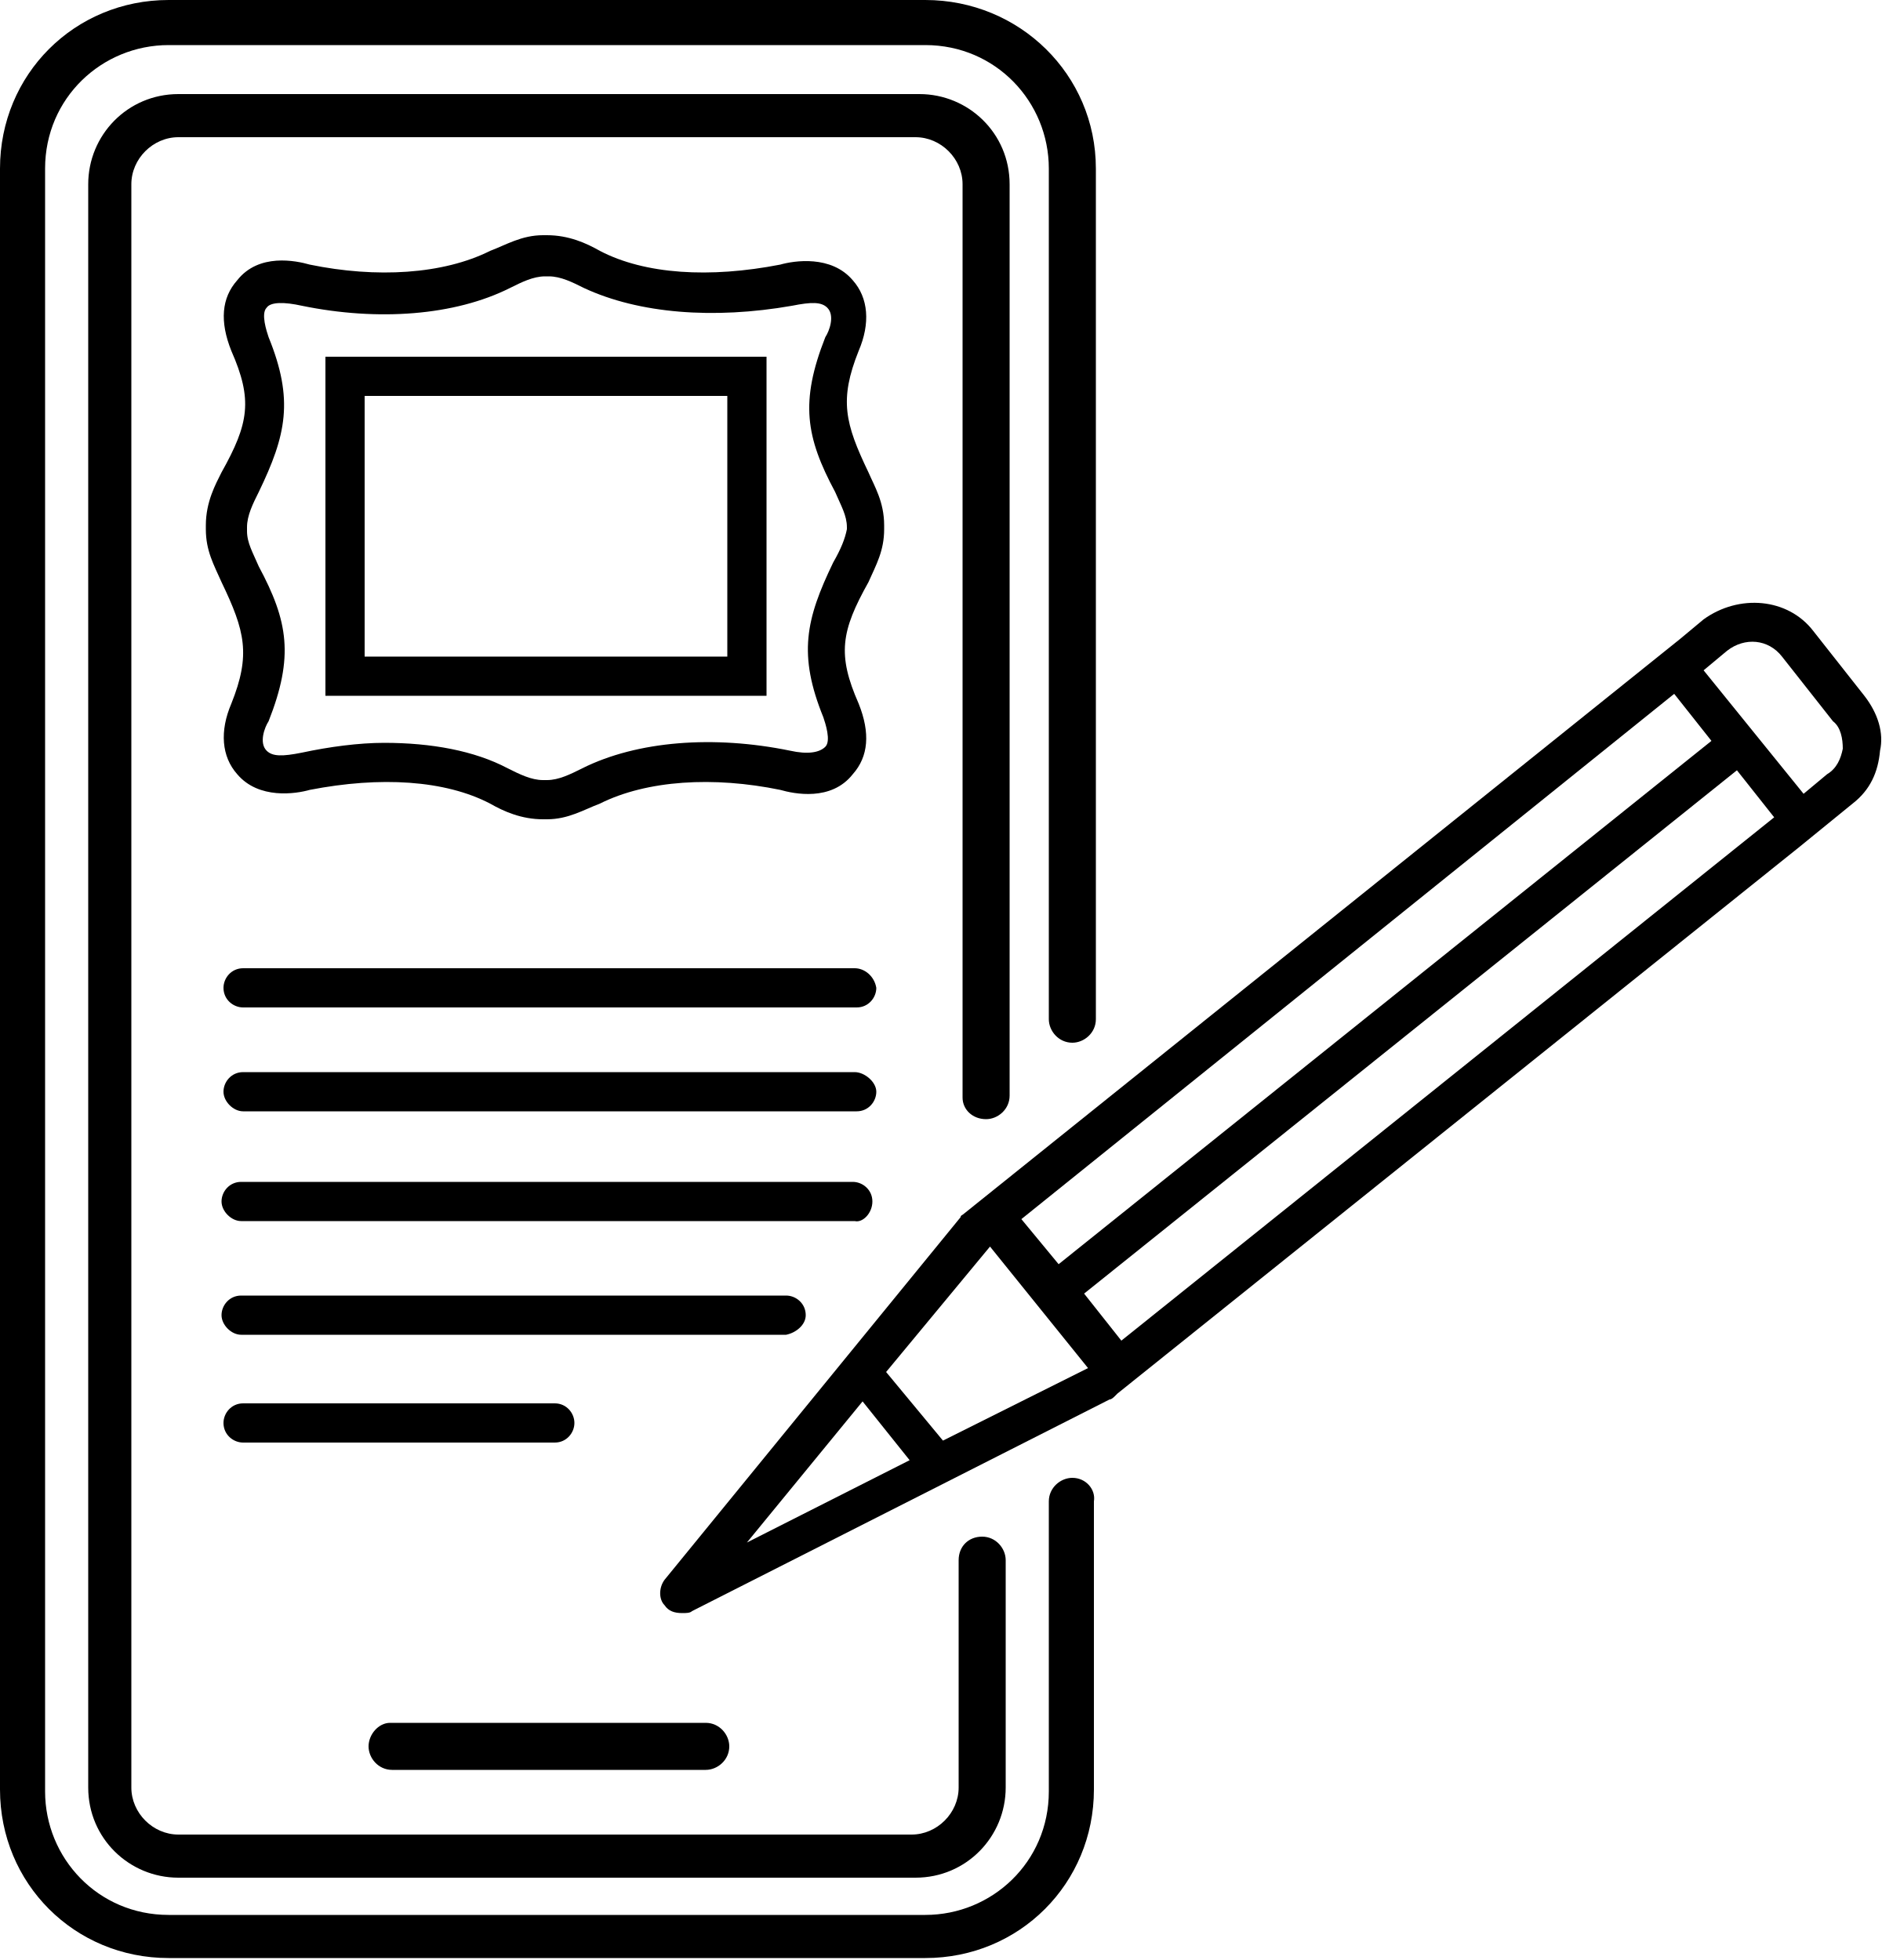
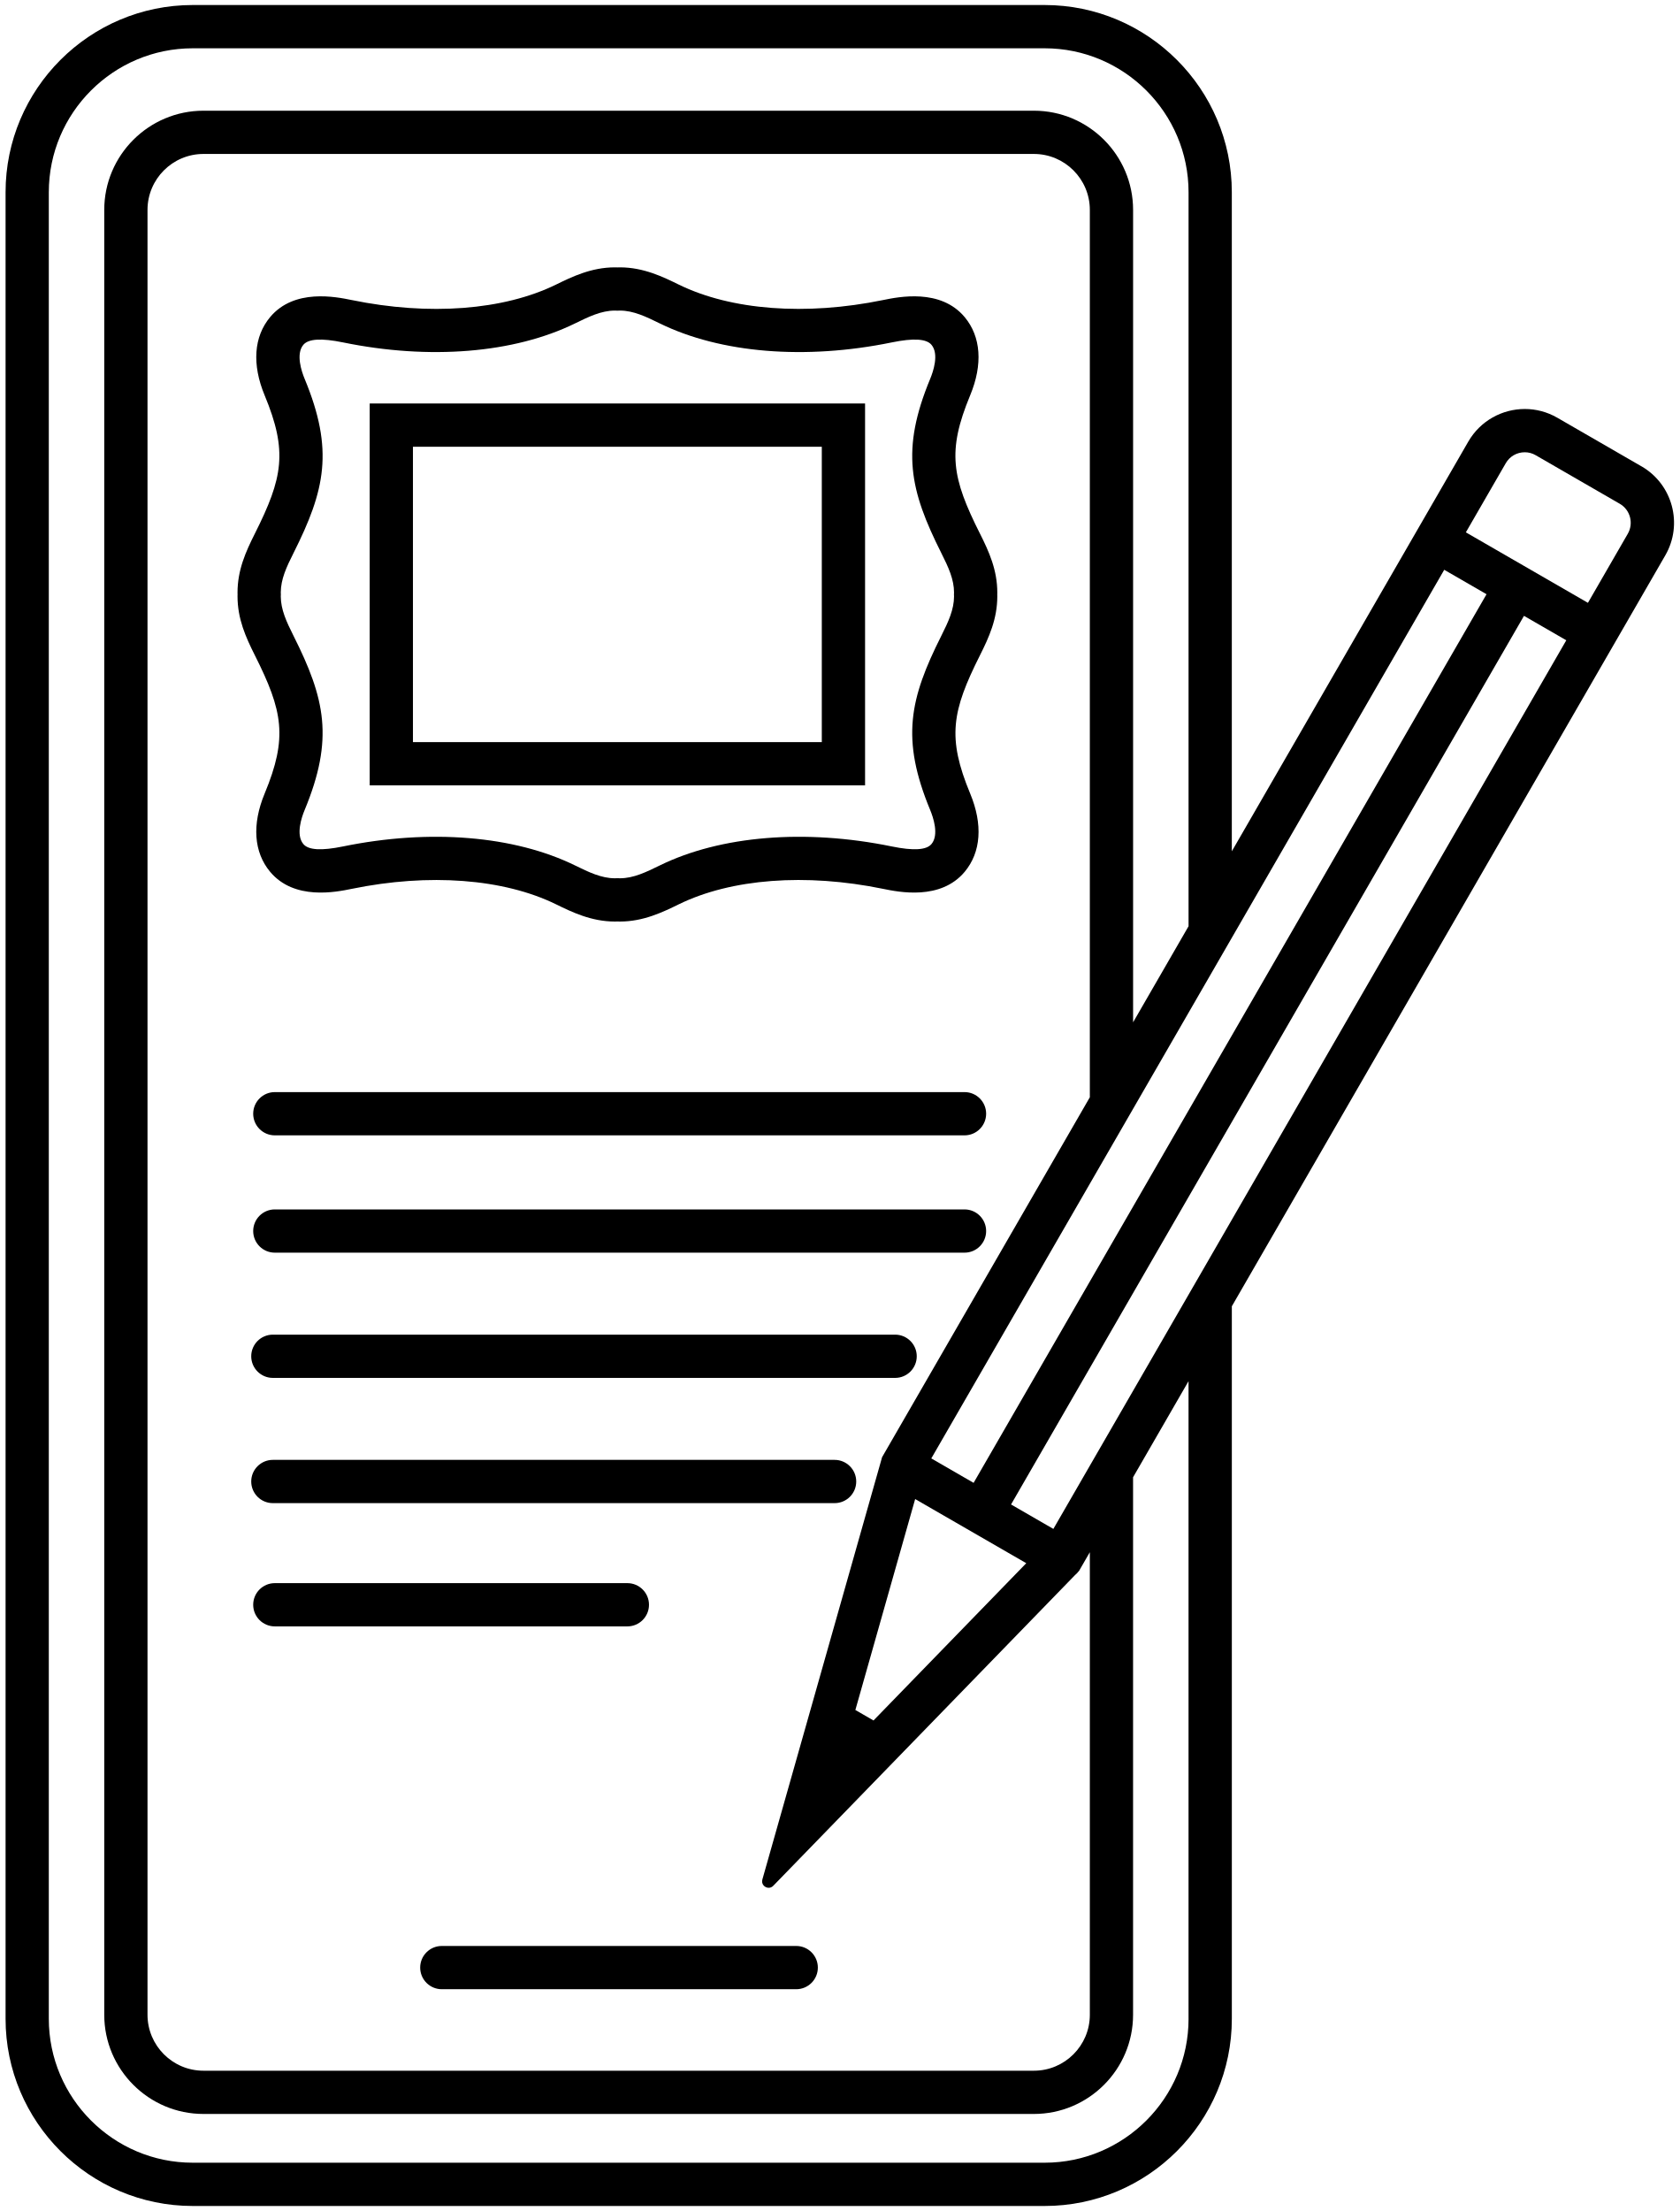
- <svg xmlns="http://www.w3.org/2000/svg" width="96" height="100" viewBox="0 0 96 100">
-   <path d="M43.6,49.4H12.4c-0.6,0-1,0.5-1,1c0,0.6,0.5,1,1,1h31.3c0.6,0,1-0.5,1-1C44.6,49.8,44.1,49.4,43.6,49.4z" fill="currentColor" />
-   <path d="M43.6,54.7H12.4c-0.6,0-1,0.5-1,1s0.5,1,1,1h31.3c0.6,0,1-0.5,1-1S44.1,54.7,43.6,54.7z" fill="currentColor" />
-   <path d="M44.5,61.3c0-0.6-0.5-1-1-1H12.3c-0.6,0-1,0.5-1,1s0.5,1,1,1h31.3C44,62.4,44.5,61.9,44.5,61.3L44.5,61.3z" fill="currentColor" />
-   <path d="M41.1,67.1c0-0.6-0.5-1-1-1H12.3c-0.6,0-1,0.5-1,1c0,0.5,0.5,1,1,1h27.8C40.6,68,41.1,67.6,41.1,67.1z" fill="currentColor" />
-   <path d="M28.3,71.6H12.4c-0.6,0-1,0.5-1,1c0,0.6,0.5,1,1,1h15.9c0.6,0,1-0.5,1-1C29.3,72.1,28.9,71.6,28.3,71.6z" fill="currentColor" />
-   <path d="M54.7,75.4c-0.6,0-1.2,0.5-1.2,1.2v14.8c0,3.6-2.9,6.3-6.3,6.3H8.6c-3.6,0-6.3-2.9-6.3-6.3V8.6c0-3.6,2.9-6.3,6.3-6.3h38.6  c3.6,0,6.3,2.9,6.3,6.3V52c0,0.6,0.5,1.2,1.2,1.2c0.6,0,1.2-0.5,1.2-1.2V8.6C55.9,3.8,52,0,47.2,0H8.6C3.8,0,0,3.8,0,8.6v82.7  c0,4.8,3.8,8.6,8.6,8.6h38.6c4.8,0,8.6-3.8,8.6-8.6V76.6C55.9,76,55.4,75.4,54.7,75.4L54.7,75.4z" fill="currentColor" />
-   <path d="M95.1,35.5l-2.6-3.3l0,0c-1.3-1.7-3.8-1.9-5.6-0.6l-1.2,1l0,0L49.2,61.9l0,0C49.1,62,49,62,49,62.1L33.9,80.6  c-0.3,0.4-0.3,1,0,1.3c0.2,0.3,0.5,0.4,0.9,0.4c0.2,0,0.4,0,0.5-0.1l21.3-10.8c0.1,0,0.2-0.1,0.3-0.2l0,0l0.1-0.1l0,0l34.8-27.9l0,0  l2.7-2.2c0.9-0.7,1.3-1.6,1.4-2.7C96.1,37.4,95.8,36.4,95.1,35.5L95.1,35.5z M52.1,62.2L52.1,62.2l33.3-26.8l1.9,2.4L54,64.5  L52.1,62.2L52.1,62.2z M44,71.5l2.4,3l-8.3,4.2L44,71.5L44,71.5z M48.1,73.5L45.2,70l5.3-6.4l5,6.2L48.1,73.5z M57.2,68.4L57.2,68.4  L55.3,66l33.3-26.7l1.9,2.4L57.2,68.4z M94,38.2c-0.1,0.5-0.3,1-0.8,1.3l-1.2,1l-5.1-6.3l1.2-1c0.9-0.7,2.1-0.6,2.8,0.3l2.6,3.3  C93.9,37.1,94,37.7,94,38.2L94,38.2z" fill="currentColor" />
-   <path d="M45.1,26.8c0-1.2-0.5-2-0.8-2.7c-1.2-2.5-1.5-3.7-0.5-6.2c0.6-1.4,0.5-2.7-0.3-3.6c-1.1-1.3-3-1-3.7-0.8  c-3.6,0.7-6.9,0.5-9.2-0.7c-0.7-0.4-1.6-0.8-2.7-0.8h-0.1h-0.1c-1.1,0-1.9,0.5-2.7,0.8c-2.4,1.2-5.8,1.4-9.2,0.7  c-0.7-0.2-2.6-0.6-3.7,0.8c-0.8,0.9-0.9,2.1-0.3,3.6c1.1,2.5,0.9,3.7-0.5,6.2c-0.3,0.6-0.8,1.5-0.8,2.7V27c0,1.1,0.4,1.8,0.8,2.7  c1.2,2.5,1.5,3.7,0.5,6.2c-0.6,1.4-0.5,2.7,0.3,3.6c1.1,1.3,3,1,3.7,0.8c3.6-0.7,6.9-0.5,9.2,0.7c0.7,0.4,1.6,0.8,2.7,0.8h0.1h0.1  c1.1,0,1.9-0.5,2.7-0.8c2.4-1.2,5.8-1.4,9.2-0.7c0.7,0.2,2.6,0.6,3.7-0.8c0.8-0.9,0.9-2.1,0.3-3.6c-1.1-2.5-0.9-3.7,0.5-6.2  c0.4-0.9,0.8-1.6,0.8-2.7V26.8L45.1,26.8z M42.5,28.7c-1.4,2.9-1.8,4.7-0.5,7.9c0.1,0.3,0.4,1.2,0.1,1.5c-0.3,0.3-0.9,0.4-1.8,0.2  c-3.9-0.8-7.8-0.5-10.6,0.9c-0.6,0.3-1.2,0.6-1.8,0.6l0,0h-0.1h-0.1c-0.6,0-1.2-0.3-1.8-0.6c-1.7-0.9-3.9-1.3-6.3-1.3  c-1.3,0-2.8,0.2-4.2,0.5c-1,0.2-1.5,0.2-1.8-0.1c-0.4-0.4-0.1-1.2,0.1-1.5c1.3-3.3,1-5.1-0.5-7.9c-0.3-0.7-0.6-1.2-0.6-1.8v-0.1  v-0.1c0-0.6,0.3-1.2,0.6-1.8c1.4-2.9,1.8-4.7,0.5-7.9c-0.1-0.3-0.4-1.2-0.1-1.5c0.2-0.3,0.9-0.3,1.8-0.1c3.9,0.8,7.8,0.5,10.6-0.9  c0.6-0.3,1.2-0.6,1.8-0.6l0,0h0.1h0.1c0.6,0,1.2,0.3,1.8,0.6c2.8,1.3,6.6,1.6,10.6,0.9c1-0.2,1.5-0.2,1.8,0.1  c0.4,0.4,0.1,1.2-0.1,1.5c-1.3,3.3-1,5.1,0.5,7.9c0.3,0.7,0.6,1.2,0.6,1.8v0.1V27C43.1,27.5,42.9,28,42.5,28.7L42.5,28.7z" fill="currentColor" />
-   <path d="M16.6,35.5h22.5V18.2H16.6V35.5L16.6,35.5z M18.6,20.2h18.5v13.3H18.6V20.2L18.6,20.2z" fill="currentColor" />
-   <path d="M50.3,57.1c0.6,0,1.2-0.5,1.2-1.2V9.4c0-2.6-2.1-4.6-4.6-4.6H9.1c-2.6,0-4.6,2.1-4.6,4.6v81.8c0,2.6,2.1,4.6,4.6,4.6h37.6  c2.6,0,4.6-2.1,4.6-4.6V79.6c0-0.6-0.5-1.2-1.2-1.2c-0.7,0-1.2,0.5-1.2,1.2v11.6c0,1.3-1.1,2.4-2.4,2.4H9.1c-1.3,0-2.4-1.1-2.4-2.4  V9.4C6.7,8.1,7.8,7,9.1,7h37.6c1.3,0,2.4,1.1,2.4,2.4V56C49.1,56.6,49.6,57.1,50.3,57.1z" fill="currentColor" />
-   <path d="M18.8,89.1c0,0.6,0.5,1.2,1.2,1.2h16c0.6,0,1.2-0.5,1.2-1.2c0-0.6-0.5-1.2-1.2-1.2H19.9C19.3,87.9,18.8,88.5,18.8,89.1z" fill="currentColor" />
+ <svg xmlns="http://www.w3.org/2000/svg" width="75.98" height="100" viewBox="0 0 75.98 100">
+   <path d="M74.254,21.09l-3.803-2.196c-.464-.268-.971-.396-1.472-.396-1.019,0-2.01.529-2.556,1.475l-10.698,18.53V8.695c0-4.669-3.799-8.468-8.468-8.468H8.719C4.05.227.252,4.026.252,8.695v82.61c0,4.669,3.799,8.468,8.468,8.468h38.538c4.669,0,8.468-3.799,8.468-8.468v-32.224l19.609-33.963c.814-1.41.331-3.214-1.079-4.028ZM47.652,69.15l-1.914-1.105,23.204-40.191,1.914,1.105-23.204,40.191ZM49.303,49.626l-9.399,16.28-5.416,19.101c-.059.209.108.375.285.375.072,0,.146-.027.207-.09l13.652-14.054c.056-.046.108-.098.153-.158l.028-.029.489-.847v20.92c0,1.396-1.135,2.531-2.531,2.531H9.204c-1.396,0-2.531-1.135-2.531-2.531V9.494c0-1.396,1.135-2.531,2.531-2.531h37.567c1.396,0,2.531,1.135,2.531,2.531v40.131ZM46.426,70.701l-6.91,7.113-.821-.474,2.705-9.54,5.026,2.901ZM44.044,67.067l-1.914-1.105,23.204-40.191,1.914,1.105-23.204,40.191ZM53.768,91.305c0,3.59-2.921,6.511-6.511,6.511H8.719c-3.59,0-6.511-2.921-6.511-6.511V8.695c0-3.59,2.921-6.511,6.511-6.511h38.538c3.59,0,6.511,2.921,6.511,6.511v33.197l-2.509,4.346V9.494c0-2.474-2.013-4.487-4.487-4.487H9.204c-2.474,0-4.488,2.013-4.488,4.487v81.629c0,2.474,2.013,4.488,4.488,4.488h37.567c2.474,0,4.487-2.013,4.487-4.488v-24.309l2.509-4.346v28.836ZM73.639,24.14l-1.804,3.125-5.522-3.188,1.804-3.125c.179-.311.502-.497.862-.497.174,0,.34.045.493.134l3.803,2.196c.474.274.637.882.363,1.356Z" fill="currentColor" />
+   <path d="M43.633,49.394H12.432c-.54,0-.978.438-.978.978s.438.978.978.978h31.201c.54,0,.978-.438.978-.978s-.438-.978-.978-.978Z" fill="currentColor" />
+   <path d="M43.633,54.7H12.432c-.54,0-.978.438-.978.978s.438.978.978.978h31.201c.54,0,.978-.438.978-.978s-.438-.978-.978-.978Z" fill="currentColor" />
+   <path d="M40.494,60.364H12.343c-.54,0-.978.438-.978.978s.438.978.978.978h28.151c.54,0,.978-.438.978-.978s-.438-.978-.978-.978Z" fill="currentColor" />
+   <path d="M37.755,66.028H12.343c-.54,0-.978.438-.978.978s.438.978.978.978h25.413c.54,0,.978-.438.978-.978s-.438-.978-.978-.978Z" fill="currentColor" />
+   <path d="M29.359,72.581c0-.54-.438-.978-.978-.978h-15.949c-.54,0-.978.438-.978.978s.438.978.978.978h15.949c.54,0,.978-.438.978-.978Z" fill="currentColor" />
+   <path d="M44.331,24.135c-1.269-2.526-1.496-3.718-.442-6.257.579-1.395.49-2.651-.249-3.536-1.09-1.305-2.981-.917-3.693-.771-3.498.717-6.867.462-9.242-.7-.709-.347-1.592-.779-2.66-.779-.038,0-.076.001-.114.003h-.002c-.038-.002-.076-.003-.114-.003-1.069,0-1.951.432-2.66.779-2.375,1.162-5.743,1.418-9.242.7-.712-.146-2.603-.534-3.693.771-.739.885-.828,2.141-.249,3.536,1.053,2.538.826,3.731-.442,6.257-.413.822-.784,1.645-.784,2.67,0,.027.001.054.002.081-.001.027-.002.053-.002.081,0,1.024.371,1.847.784,2.67,1.269,2.526,1.496,3.718.442,6.257-.579,1.395-.49,2.651.249,3.536,1.09,1.305,2.981.917,3.693.771,3.498-.717,6.867-.462,9.242.7.709.347,1.592.779,2.66.779.039,0,.077-.001.115-.003.038.002.076.003.115.003,1.068,0,1.951-.432,2.661-.779,2.375-1.162,5.743-1.418,9.242-.7.712.146,2.603.534,3.693-.771.739-.885.828-2.141.249-3.536-1.053-2.538-.826-3.731.442-6.257.413-.822.784-1.645.784-2.67,0-.026-.001-.052-.002-.08.001-.027.002-.054.002-.082,0-1.024-.371-1.847-.784-2.67ZM43.156,26.902c0.0.022.001.043.003.073-.003.594-.251,1.136-.576,1.782-1.429,2.844-1.84,4.657-.501,7.884.133.322.406,1.114.057,1.533-.229.274-.818.31-1.798.109-3.914-.802-7.739-.489-10.495.86-.61.298-1.185.58-1.8.58l-.116-.004-.115.004c-.615,0-1.191-.282-1.8-.58-2.756-1.349-6.581-1.662-10.495-.86-.981.201-1.569.166-1.798-.109-.349-.418-.077-1.211.057-1.533,1.339-3.227.927-5.04-.501-7.884-.324-.646-.573-1.188-.576-1.781l0-.004c.001-.022.002-.044.003-.066l0-.021-0-.021c-.001-.022-.002-.044-.003-.066l-0-.004c.003-.594.251-1.136.576-1.781,1.429-2.844,1.84-4.657.501-7.884-.133-.322-.406-1.115-.057-1.533.229-.274.818-.31,1.798-.109,3.914.802,7.739.489,10.495-.86.609-.298,1.185-.58,1.8-.58l.116.004.115-.004c.615,0,1.191.282,1.8.58,2.756,1.349,6.581,1.662,10.495.86.981-.201,1.569-.166,1.798.109.349.418.077,1.211-.057,1.533-1.339,3.227-.927,5.04.501,7.884.326.649.576,1.193.576,1.792l-0-.006c-.001.023-.002.046-.003.069l-0.0.017 0.0.017Z" fill="currentColor" />
+   <path d="M16.725,35.521h22.409v-17.272h-22.409v17.272ZM18.681,20.206h18.496v13.359h-18.496v-13.359Z" fill="currentColor" />
+   <path d="M19.008,88.991c0,.54.438.978.978.978h16.034c.54,0,.978-.438.978-.978s-.438-.978-.978-.978h-16.034c-.54,0-.978.438-.978.978Z" fill="currentColor" />
</svg>
